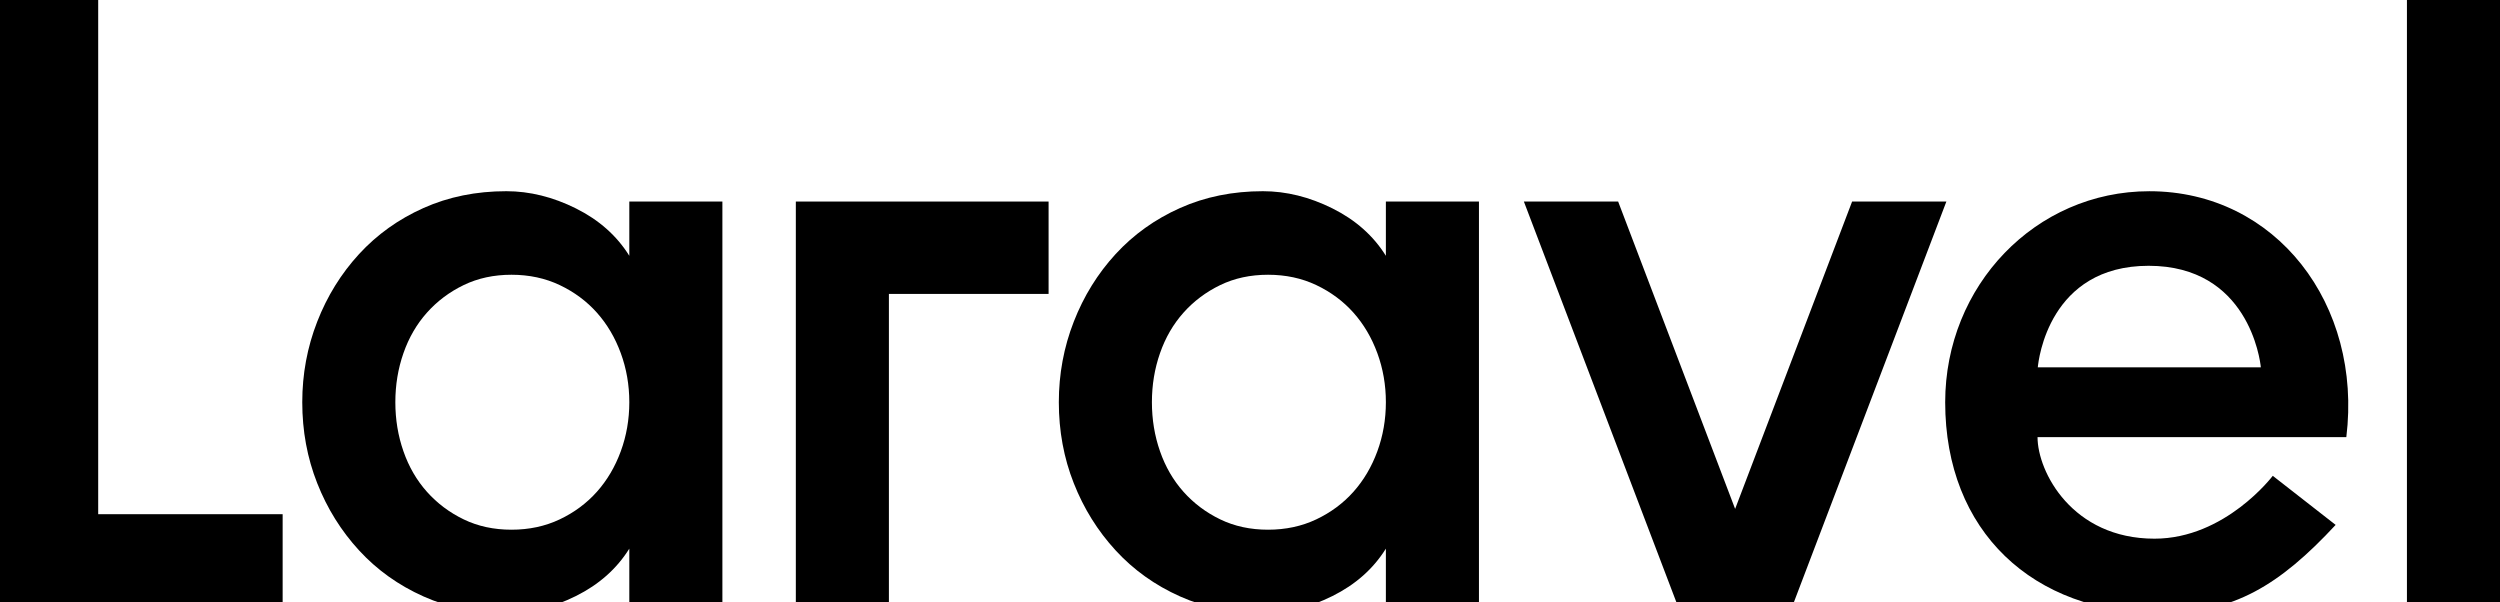
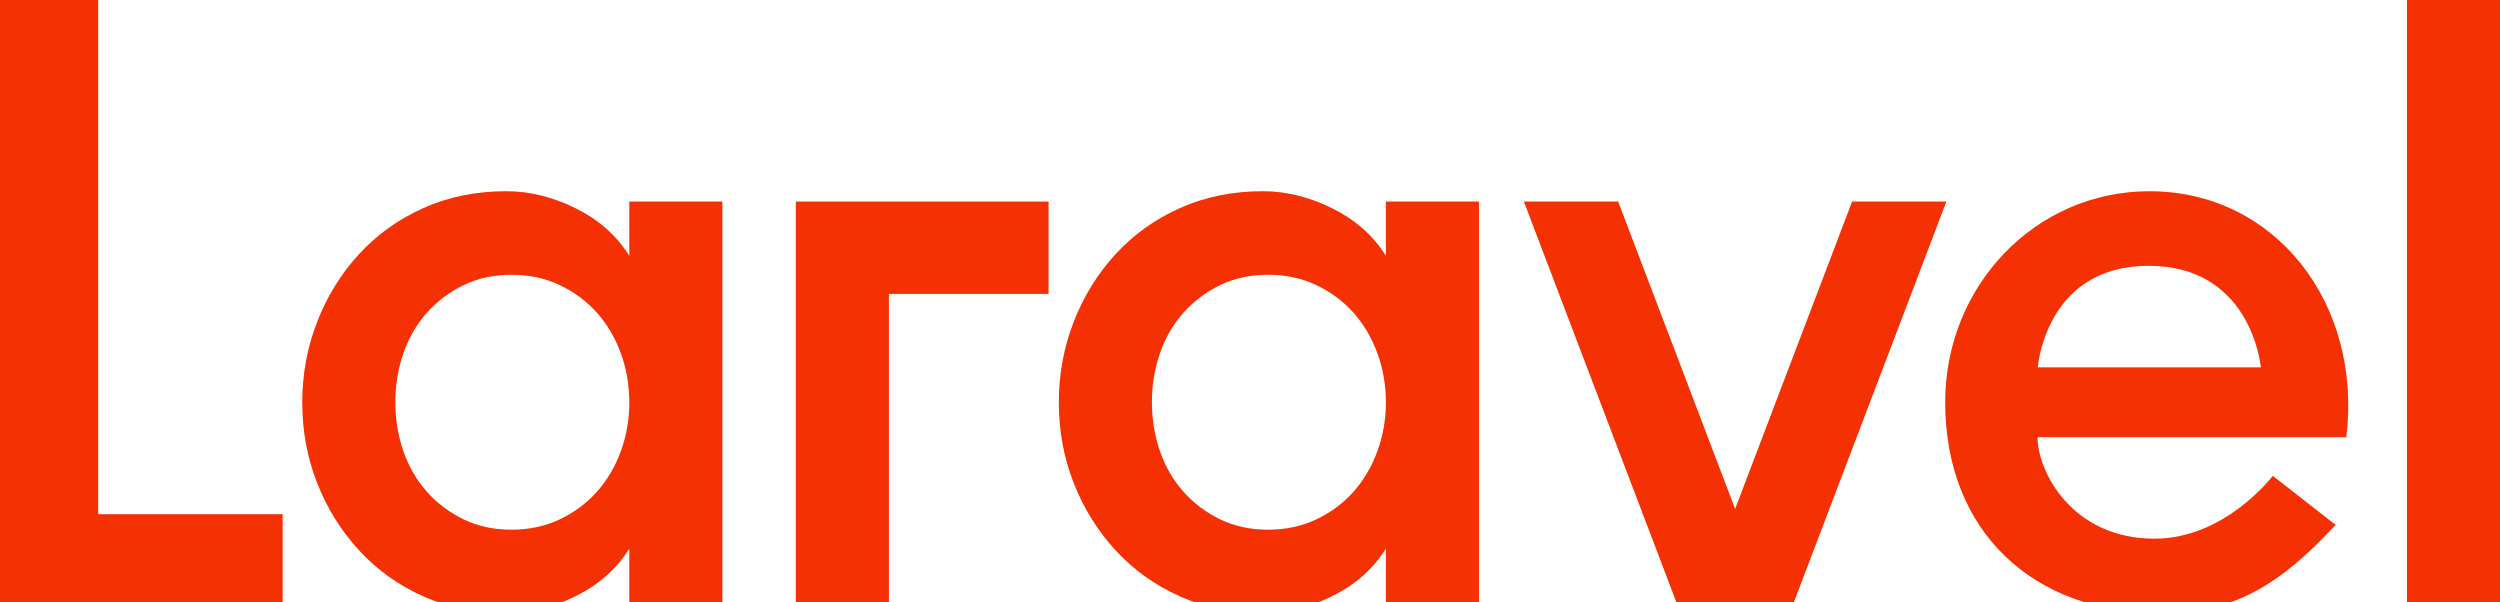
<svg xmlns="http://www.w3.org/2000/svg" class="w-full h-full" width="1280" height="308" viewBox="0 0 1280 308" fill="none">
-   <path d="M50.275 0H0V308.689H144.713V263.27H50.275V0Z" fill="currentColor" />
-   <path d="M322.209 130.973C315.796 120.684 306.688 112.602 294.883 106.718C283.081 100.84 271.201 97.897 259.253 97.897C243.798 97.897 229.665 100.764 216.843 106.496C204.014 112.228 193.015 120.099 183.834 130.091C174.654 140.088 167.51 151.628 162.412 164.706C157.308 177.792 154.761 191.54 154.761 205.94C154.761 220.645 157.308 234.457 162.412 247.39C167.508 260.332 174.652 271.796 183.834 281.788C193.015 291.785 204.017 299.647 216.843 305.379C229.665 311.111 243.798 313.978 259.253 313.978C271.201 313.978 283.081 311.038 294.883 305.159C306.688 299.282 315.796 291.197 322.209 280.904V308.685H369.865V103.186H322.209V130.973ZM317.837 231.076C314.922 239.016 310.841 245.925 305.598 251.804C300.35 257.687 294.009 262.389 286.579 265.917C279.146 269.445 270.905 271.208 261.875 271.208C252.837 271.208 244.676 269.445 237.391 265.917C230.104 262.389 223.839 257.687 218.593 251.804C213.345 245.925 209.335 239.016 206.57 231.076C203.794 223.138 202.417 214.759 202.417 205.942C202.417 197.12 203.794 188.742 206.57 180.804C209.335 172.866 213.345 165.961 218.593 160.078C223.839 154.201 230.102 149.493 237.391 145.965C244.676 142.437 252.837 140.674 261.875 140.674C270.908 140.674 279.146 142.437 286.579 145.965C294.009 149.493 300.35 154.199 305.598 160.078C310.844 165.961 314.922 172.866 317.837 180.804C320.748 188.742 322.209 197.12 322.209 205.942C322.209 214.759 320.748 223.138 317.837 231.076Z" fill="currentColor" />
-   <path d="M709.568 130.973C703.155 120.684 694.047 112.602 682.242 106.718C670.44 100.84 658.56 97.897 646.612 97.897C631.157 97.897 617.024 100.764 604.202 106.496C591.373 112.228 580.374 120.099 571.193 130.091C562.013 140.088 554.869 151.628 549.771 164.706C544.666 177.792 542.12 191.54 542.12 205.94C542.12 220.645 544.666 234.457 549.771 247.39C554.867 260.332 562.01 271.796 571.193 281.788C580.374 291.785 591.375 299.647 604.202 305.379C617.024 311.111 631.157 313.978 646.612 313.978C658.56 313.978 670.44 311.038 682.242 305.159C694.047 299.282 703.155 291.197 709.568 280.904V308.685H757.224V103.186H709.568V130.973ZM705.198 231.076C702.283 239.016 698.202 245.925 692.959 251.804C687.711 257.687 681.37 262.389 673.94 265.917C666.507 269.445 658.266 271.208 649.236 271.208C640.198 271.208 632.037 269.445 624.752 265.917C617.465 262.389 611.2 257.687 605.954 251.804C600.706 245.925 596.696 239.016 593.931 231.076C591.155 223.138 589.778 214.759 589.778 205.942C589.778 197.12 591.155 188.742 593.931 180.804C596.696 172.866 600.706 165.961 605.954 160.078C611.2 154.201 617.463 149.493 624.752 145.965C632.037 142.437 640.198 140.674 649.236 140.674C658.269 140.674 666.507 142.437 673.94 145.965C681.37 149.493 687.711 154.199 692.959 160.078C698.205 165.961 702.283 172.866 705.198 180.804C708.109 188.742 709.57 197.12 709.57 205.942C709.568 214.759 708.107 223.138 705.198 231.076Z" fill="currentColor" />
-   <path d="M1280 1.12315e-05H1232.35V308.689H1280V1.12315e-05Z" fill="currentColor" />
-   <path d="M407.466 308.689H455.117V150.486H536.876V103.192H407.466V308.689Z" fill="currentColor" />
-   <path d="M948.281 103.192L888.386 260.557L828.489 103.192H780.224L858.441 308.689H918.331L996.546 103.192H948.281Z" fill="currentColor" />
-   <path d="M1100.48 97.908C1042.13 97.908 995.937 146.279 995.937 205.944C995.937 271.9 1040.64 313.98 1106.59 313.98C1143.5 313.98 1167.06 299.745 1195.85 268.746L1163.66 243.621C1163.64 243.646 1139.36 275.802 1103.1 275.802C1060.96 275.802 1043.22 241.533 1043.22 223.803H1201.32C1209.62 155.913 1165.37 97.908 1100.48 97.908ZM1043.35 188.085C1043.71 184.13 1049.2 136.086 1100.1 136.086C1151.01 136.086 1157.19 184.123 1157.55 188.085H1043.35Z" fill="currentColor" />
+   <path d="M50.275 0H0V308.689H144.713V263.27H50.275V0Z" fill="#f53003" />
+   <path d="M322.209 130.973C315.796 120.684 306.688 112.602 294.883 106.718C283.081 100.84 271.201 97.897 259.253 97.897C243.798 97.897 229.665 100.764 216.843 106.496C204.014 112.228 193.015 120.099 183.834 130.091C174.654 140.088 167.51 151.628 162.412 164.706C157.308 177.792 154.761 191.54 154.761 205.94C154.761 220.645 157.308 234.457 162.412 247.39C167.508 260.332 174.652 271.796 183.834 281.788C193.015 291.785 204.017 299.647 216.843 305.379C229.665 311.111 243.798 313.978 259.253 313.978C271.201 313.978 283.081 311.038 294.883 305.159C306.688 299.282 315.796 291.197 322.209 280.904V308.685H369.865V103.186H322.209V130.973ZM317.837 231.076C314.922 239.016 310.841 245.925 305.598 251.804C300.35 257.687 294.009 262.389 286.579 265.917C279.146 269.445 270.905 271.208 261.875 271.208C252.837 271.208 244.676 269.445 237.391 265.917C230.104 262.389 223.839 257.687 218.593 251.804C213.345 245.925 209.335 239.016 206.57 231.076C203.794 223.138 202.417 214.759 202.417 205.942C202.417 197.12 203.794 188.742 206.57 180.804C209.335 172.866 213.345 165.961 218.593 160.078C223.839 154.201 230.102 149.493 237.391 145.965C244.676 142.437 252.837 140.674 261.875 140.674C270.908 140.674 279.146 142.437 286.579 145.965C294.009 149.493 300.35 154.199 305.598 160.078C310.844 165.961 314.922 172.866 317.837 180.804C320.748 188.742 322.209 197.12 322.209 205.942C322.209 214.759 320.748 223.138 317.837 231.076Z" fill="#f53003" />
+   <path d="M709.568 130.973C703.155 120.684 694.047 112.602 682.242 106.718C670.44 100.84 658.56 97.897 646.612 97.897C631.157 97.897 617.024 100.764 604.202 106.496C591.373 112.228 580.374 120.099 571.193 130.091C562.013 140.088 554.869 151.628 549.771 164.706C544.666 177.792 542.12 191.54 542.12 205.94C542.12 220.645 544.666 234.457 549.771 247.39C554.867 260.332 562.01 271.796 571.193 281.788C580.374 291.785 591.375 299.647 604.202 305.379C617.024 311.111 631.157 313.978 646.612 313.978C658.56 313.978 670.44 311.038 682.242 305.159C694.047 299.282 703.155 291.197 709.568 280.904V308.685H757.224V103.186H709.568V130.973ZM705.198 231.076C702.283 239.016 698.202 245.925 692.959 251.804C687.711 257.687 681.37 262.389 673.94 265.917C666.507 269.445 658.266 271.208 649.236 271.208C640.198 271.208 632.037 269.445 624.752 265.917C617.465 262.389 611.2 257.687 605.954 251.804C600.706 245.925 596.696 239.016 593.931 231.076C591.155 223.138 589.778 214.759 589.778 205.942C589.778 197.12 591.155 188.742 593.931 180.804C596.696 172.866 600.706 165.961 605.954 160.078C611.2 154.201 617.463 149.493 624.752 145.965C632.037 142.437 640.198 140.674 649.236 140.674C658.269 140.674 666.507 142.437 673.94 145.965C681.37 149.493 687.711 154.199 692.959 160.078C698.205 165.961 702.283 172.866 705.198 180.804C708.109 188.742 709.57 197.12 709.57 205.942C709.568 214.759 708.107 223.138 705.198 231.076Z" fill="#f53003" />
+   <path d="M1280 1.12315e-05H1232.35V308.689H1280V1.12315e-05Z" fill="#f53003" />
+   <path d="M407.466 308.689H455.117V150.486H536.876V103.192H407.466V308.689Z" fill="#f53003" />
+   <path d="M948.281 103.192L888.386 260.557L828.489 103.192H780.224L858.441 308.689H918.331L996.546 103.192H948.281Z" fill="#f53003" />
+   <path d="M1100.48 97.908C1042.13 97.908 995.937 146.279 995.937 205.944C995.937 271.9 1040.64 313.98 1106.59 313.98C1143.5 313.98 1167.06 299.745 1195.85 268.746L1163.66 243.621C1163.64 243.646 1139.36 275.802 1103.1 275.802C1060.96 275.802 1043.22 241.533 1043.22 223.803H1201.32C1209.62 155.913 1165.37 97.908 1100.48 97.908ZM1043.35 188.085C1043.71 184.13 1049.2 136.086 1100.1 136.086C1151.01 136.086 1157.19 184.123 1157.55 188.085H1043.35Z" fill="#f53003" />
</svg>
